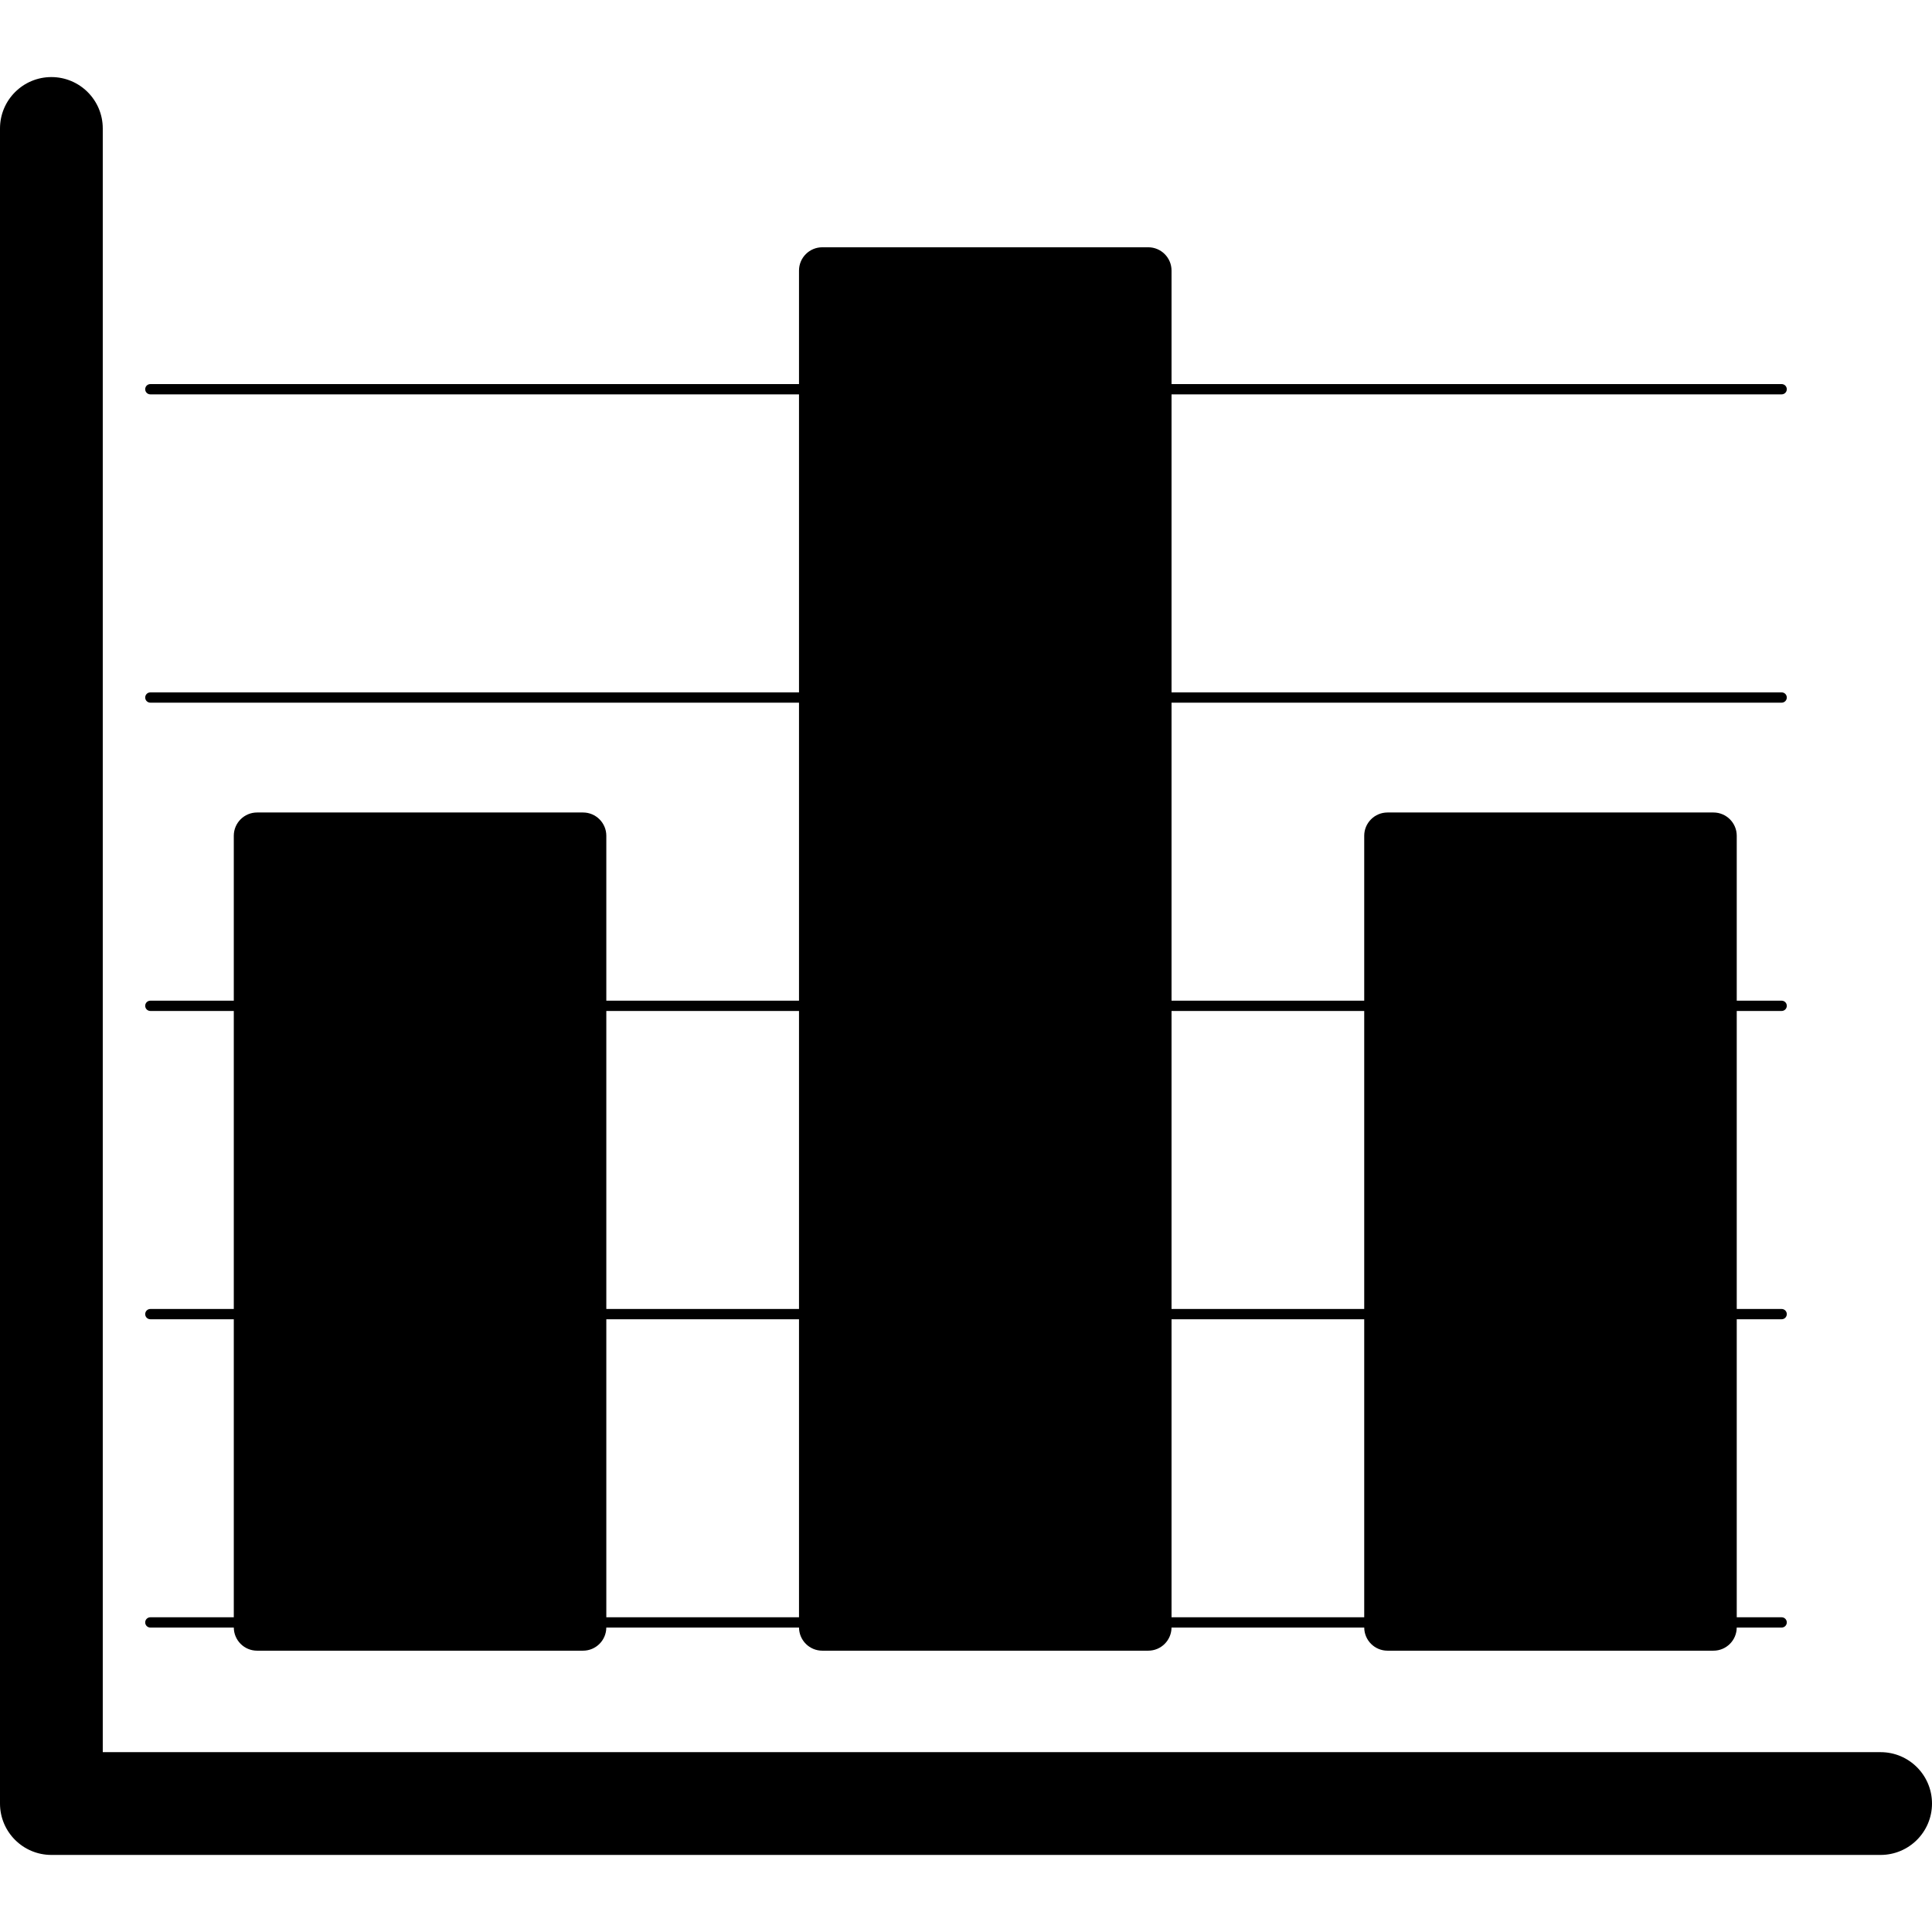
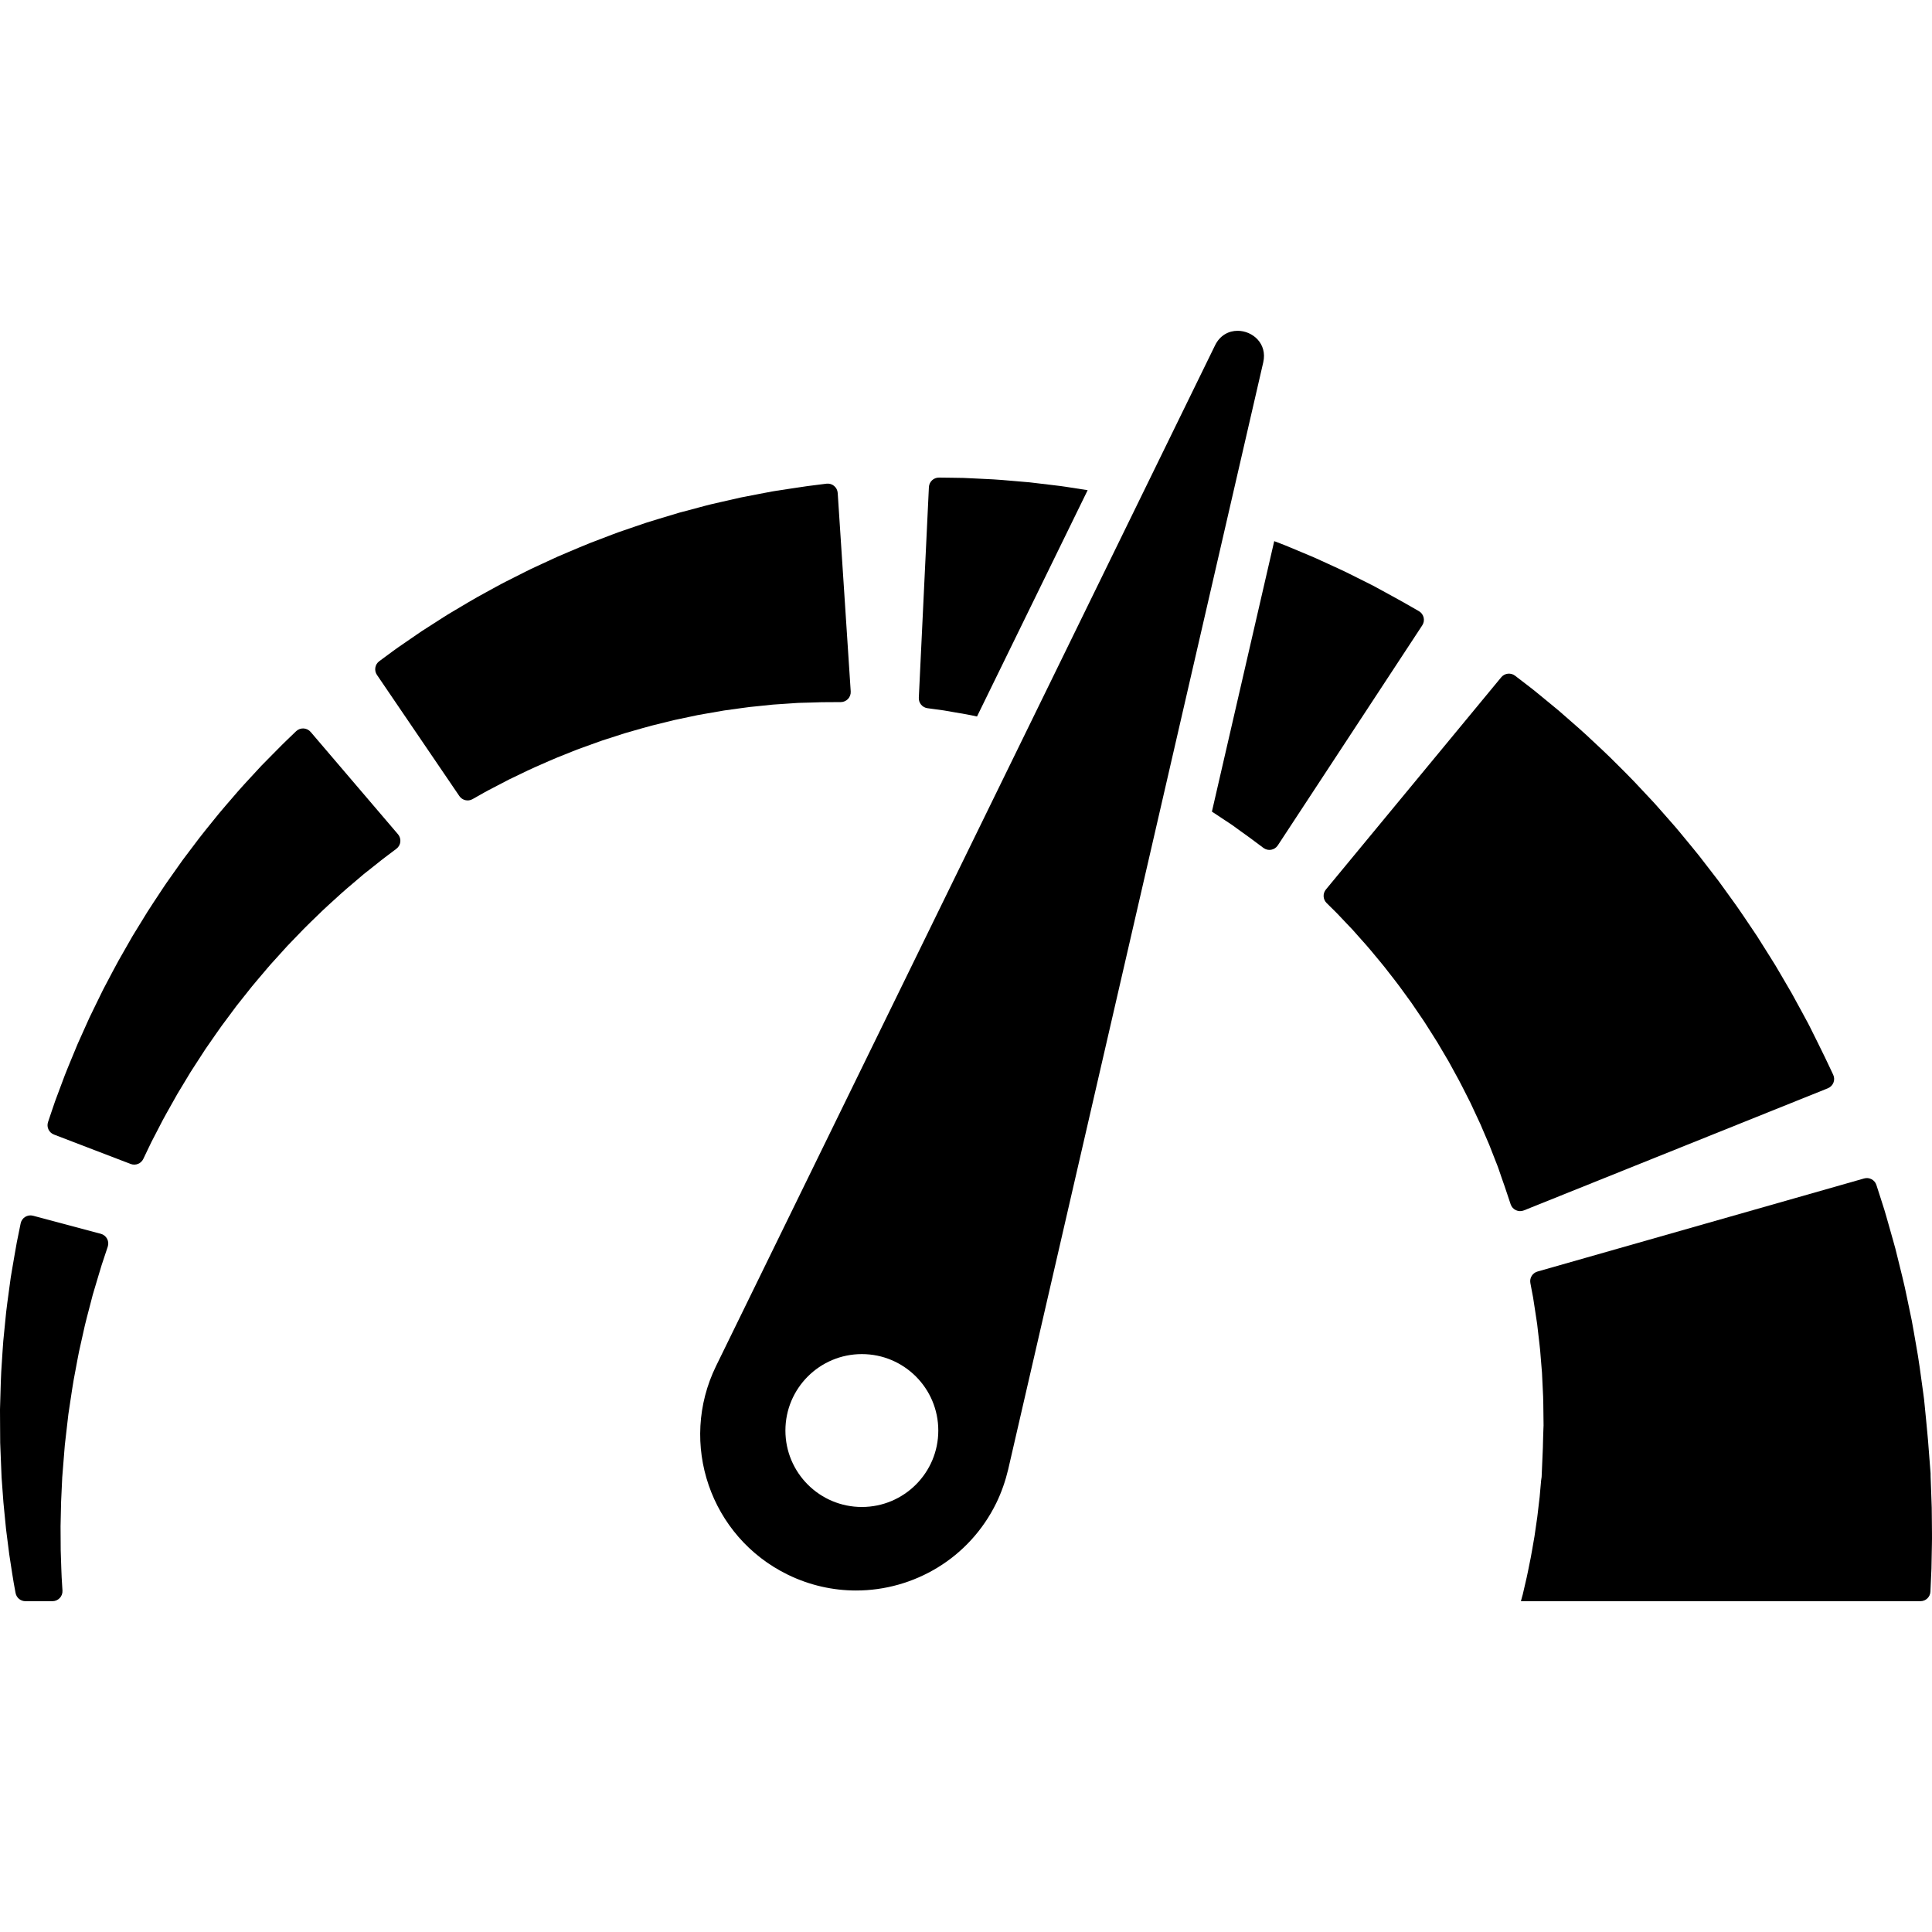
- <svg xmlns="http://www.w3.org/2000/svg" version="1.1" id="Capa_1" x="0px" y="0px" viewBox="0 0 376 376" style="enable-background:new 0 0 376 376;" xml:space="preserve">
+ <svg xmlns="http://www.w3.org/2000/svg" version="1.1" id="Capa_1" x="0px" y="0px" width="950.002px" height="950.002px" viewBox="0 0 950.002 950.002" style="enable-background:new 0 0 950.002 950.002;" xml:space="preserve">
  <g>
-     <path d="M366,341H20V25c0-5.523-4.477-10-10-10S0,19.477,0,25v326c0,5.523,4.477,10,10,10h356c5.523,0,10-4.477,10-10   S371.523,341,366,341z" />
-     <path d="M29.258,314.75c-0.552,0-1,0.448-1,1s0.448,1,1,1h16.245c0.018,2.487,2.037,4.5,4.528,4.5h63.438   c2.491,0,4.511-2.013,4.528-4.5h37.506c0.018,2.487,2.037,4.5,4.528,4.5h63.438c2.491,0,4.511-2.013,4.528-4.5h37.506   c0.018,2.487,2.037,4.5,4.528,4.5h63.438c2.491,0,4.511-2.013,4.528-4.5h8.745c0.552,0,1-0.448,1-1s-0.448-1-1-1H338v-58h8.742   c0.552,0,1-0.448,1-1c0-0.552-0.448-1-1-1H338v-58h8.742c0.552,0,1-0.448,1-1s-0.448-1-1-1H338v-32.094   c0-2.502-2.029-4.531-4.531-4.531h-63.438c-2.502,0-4.531,2.029-4.531,4.531v32.094H228v-58h118.742c0.552,0,1-0.448,1-1   s-0.448-1-1-1H228v-58h118.742c0.552,0,1-0.448,1-1s-0.448-1-1-1H228V52.656c0-2.502-2.029-4.531-4.531-4.531h-63.438   c-2.502,0-4.531,2.029-4.531,4.531V74.75H29.258c-0.552,0-1,0.448-1,1s0.448,1,1,1H155.5v58H29.258c-0.552,0-1,0.448-1,1   s0.448,1,1,1H155.5v58H118v-32.094c0-2.502-2.029-4.531-4.531-4.531H50.031c-2.502,0-4.531,2.029-4.531,4.531v32.094H29.258   c-0.552,0-1,0.448-1,1s0.448,1,1,1H45.5v58H29.258c-0.552,0-1,0.448-1,1c0,0.552,0.448,1,1,1H45.5v58H29.258z M265.5,314.75H228   v-58h37.5V314.75z M265.5,196.75v58H228v-58H265.5z M118,196.75h37.5v58H118V196.75z M118,256.75h37.5v58H118V256.75z" />
+     <g>
+       <path d="M949.869,741.307c-0.072-2.064-0.145-4.139-0.217-6.221c-0.075-2.082-0.152-4.17-0.229-6.268l-0.06-1.57l-0.03-0.787    l-0.008-0.197l-0.02-1.76l-0.006-0.082l-0.025-0.326l-0.201-2.607c-0.271-3.479-0.542-6.973-0.813-10.467l-0.207-2.645    l-0.312-3.43c-0.216-2.281-0.431-4.561-0.646-6.836c-0.223-2.271-0.447-4.539-0.669-6.799c-0.115-1.129-0.229-2.256-0.343-3.381    c-0.138-1.041-0.276-2.08-0.414-3.119c-1.139-8.242-2.156-16.342-3.608-24.129c-0.686-3.896-1.319-7.727-2.031-11.461    c-0.777-3.725-1.537-7.367-2.277-10.914c-1.402-7.098-3.163-13.727-4.647-19.855c-0.38-1.529-0.752-3.029-1.115-4.492    c-0.404-1.457-0.8-2.877-1.185-4.264c-0.782-2.766-1.523-5.391-2.221-7.855c-0.71-2.461-1.336-4.771-1.99-6.889    c-0.674-2.111-1.292-4.051-1.851-5.803c-0.829-2.574-1.528-4.742-2.079-6.455c-0.815-2.529-3.487-3.951-6.043-3.223    l-160.613,45.771c-2.447,0.697-3.964,3.135-3.498,5.637c0.174,0.934,0.373,2.004,0.595,3.201c0.229,1.205,0.483,2.541,0.759,3.994    c0.261,1.457,0.466,3.053,0.729,4.74c0.258,1.689,0.532,3.488,0.821,5.383c0.141,0.947,0.308,1.912,0.439,2.91    c0.114,1,0.23,2.025,0.35,3.07c0.447,4.184,1.115,8.67,1.413,13.48c0.197,2.393,0.401,4.852,0.609,7.361    c0.156,2.518,0.234,5.098,0.368,7.709c0.348,5.213,0.282,10.641,0.382,16.115l0.023,2.039l-0.072,1.805    c-0.041,1.203-0.083,2.408-0.124,3.617c-0.032,1.203-0.065,2.41-0.098,3.619l-0.038,1.807l-0.11,2.602    c-0.148,3.502-0.299,7.002-0.448,10.49l-0.111,2.613l-0.015,0.326l-0.003,0.08c0.002,0.393-0.03-3.111-0.02-1.598l-0.013,0.129    l-0.048,0.516l-0.095,1.031c-0.124,1.373-0.248,2.738-0.371,4.102c-0.119,1.359-0.238,2.715-0.355,4.062    c-0.16,1.342-0.319,2.678-0.479,4.004c-0.341,2.65-0.551,5.275-0.973,7.832c-0.37,2.559-0.734,5.072-1.09,7.535    c-0.426,2.445-0.842,4.838-1.246,7.166c-0.366,2.33-0.856,4.574-1.292,6.746c-0.456,2.168-0.819,4.273-1.292,6.271    c-0.461,1.998-0.903,3.91-1.324,5.73c-0.208,0.898-0.41,1.773-0.606,2.625c-0.202,0.73-0.397,1.438-0.588,2.125    c-0.112,0.42-0.218,0.814-0.327,1.221H944.3c2.633,0,4.826-2.066,4.926-4.697c0.001-0.016,0.001-0.031,0.002-0.047    c0.163-3.658,0.331-7.414,0.503-11.254c0.073-3.836,0.147-7.756,0.224-11.742c0.112-3.982-0.009-8.029-0.02-12.121    C949.912,745.432,949.891,743.375,949.869,741.307z" />
+       <path d="M898.791,535.129c2.635-1.061,3.837-4.113,2.622-6.68c-0.54-1.141-1.171-2.475-1.886-3.984    c-0.675-1.418-1.421-2.988-2.231-4.697c-1.049-2.137-2.183-4.447-3.396-6.916c-1.222-2.459-2.521-5.076-3.893-7.834    c-0.695-1.434-1.378-2.617-2.093-3.963c-0.712-1.316-1.441-2.662-2.186-4.037c-1.497-2.744-3.028-5.613-4.671-8.551    c-1.697-2.906-3.451-5.912-5.254-9.002c-0.904-1.541-1.821-3.104-2.749-4.684c-0.971-1.556-1.954-3.131-2.947-4.723    c-1.997-3.171-4.038-6.412-6.112-9.706c-4.377-6.45-8.734-13.196-13.597-19.761c-1.194-1.653-2.395-3.312-3.598-4.976l-1.81-2.494    l-1.884-2.453c-2.52-3.263-5.05-6.537-7.58-9.812c-2.575-3.237-5.239-6.406-7.85-9.587c-1.32-1.58-2.599-3.183-3.946-4.727    c-1.351-1.539-2.697-3.074-4.04-4.603c-1.343-1.523-2.68-3.043-4.011-4.554c-1.323-1.517-2.657-3.008-4.033-4.45    c-2.724-2.901-5.414-5.766-8.06-8.585c-2.65-2.81-5.394-5.451-8.005-8.091c-2.63-2.626-5.186-5.205-7.796-7.6    c-2.581-2.416-5.093-4.766-7.521-7.04c-2.418-2.279-4.887-4.349-7.187-6.399c-2.319-2.028-4.542-3.971-6.656-5.819    c-2.168-1.787-4.225-3.481-6.157-5.073c-1.934-1.586-3.743-3.07-5.416-4.442c-1.676-1.367-3.279-2.552-4.692-3.657    c-2.058-1.579-3.796-2.913-5.177-3.973c-2.105-1.616-5.106-1.271-6.798,0.776l-86.204,104.346    c-1.625,1.968-1.486,4.844,0.327,6.64c0.721,0.712,1.553,1.536,2.489,2.463c0.897,0.901,1.925,1.855,2.979,2.969    c1.054,1.113,2.192,2.318,3.409,3.604c1.219,1.28,2.515,2.642,3.88,4.078c1.317,1.482,2.702,3.043,4.147,4.67    c1.427,1.642,2.987,3.272,4.471,5.09c1.497,1.8,3.044,3.66,4.636,5.573c1.621,1.878,3.168,3.917,4.77,5.977    c1.585,2.074,3.279,4.119,4.871,6.312c1.593,2.186,3.212,4.408,4.851,6.658c0.836,1.107,1.629,2.262,2.41,3.434    c0.79,1.164,1.584,2.332,2.381,3.506c0.798,1.168,1.601,2.342,2.404,3.52c0.802,1.178,1.537,2.41,2.312,3.615    c1.522,2.432,3.1,4.828,4.596,7.277c1.458,2.473,2.917,4.947,4.369,7.41l1.09,1.838l1.021,1.877    c0.682,1.246,1.361,2.49,2.038,3.727c2.795,4.889,5.154,9.93,7.623,14.666c1.13,2.428,2.241,4.814,3.329,7.152    c0.544,1.164,1.082,2.316,1.614,3.453c0.493,1.158,0.979,2.301,1.459,3.43c0.965,2.246,1.903,4.434,2.812,6.547    c0.839,2.143,1.649,4.213,2.427,6.199c0.39,0.992,0.77,1.963,1.142,2.912c0.352,0.926,0.788,1.928,1.022,2.699    c0.555,1.619,1.08,3.156,1.574,4.6c0.504,1.434,0.977,2.775,1.413,4.016c0.573,1.711,1.099,3.279,1.574,4.697    c0.529,1.584,0.995,2.984,1.395,4.184c0.898,2.693,3.88,4.066,6.515,3.008L898.791,535.129z" />
+       <path d="M459.808,348.748c1.306,0.178,2.75,0.375,4.324,0.59c1.564,0.272,3.256,0.567,5.063,0.882    c1.804,0.31,3.724,0.639,5.747,0.987c1.758,0.292,3.579,0.716,5.472,1.112l54.404-111.282c-2.697-0.421-5.372-0.839-7.993-1.248    c-1.796-0.267-3.564-0.574-5.325-0.794c-1.761-0.213-3.501-0.424-5.218-0.632c-3.429-0.407-6.764-0.804-9.989-1.187    c-3.234-0.277-6.359-0.545-9.358-0.802c-3-0.23-5.861-0.533-8.6-0.663c-2.734-0.134-5.328-0.262-7.765-0.382    c-2.435-0.115-4.713-0.222-6.818-0.322c-2.107-0.034-4.043-0.065-5.792-0.093c-2.46-0.03-4.548-0.055-6.222-0.075    c-2.655-0.032-4.852,2.043-4.979,4.695l-4.961,103.577c-0.122,2.552,1.719,4.774,4.25,5.121    C457.126,348.38,458.383,348.553,459.808,348.748z" />
+       <path d="M606.027,405.781c1.462,1.063,2.848,2.071,4.15,3.02c1.304,0.934,2.525,1.808,3.654,2.617    c0.489,0.336,1.296,0.948,1.955,1.438c0.679,0.507,1.326,0.99,1.939,1.448c1.339,0.999,2.521,1.881,3.533,2.636    c2.276,1.698,5.506,1.124,7.065-1.25l71.03-108.196c1.56-2.374,0.803-5.567-1.661-6.98c-1.096-0.628-2.375-1.362-3.823-2.193    c-0.665-0.382-1.365-0.783-2.101-1.205c-0.801-0.453-1.638-0.927-2.511-1.421c-2.021-1.114-4.207-2.317-6.542-3.604    c-2.336-1.273-4.823-2.627-7.443-4.056c-2.497-1.251-5.121-2.566-7.86-3.939c-2.75-1.342-5.556-2.835-8.565-4.19    c-2.995-1.372-6.091-2.791-9.273-4.25c-3.161-1.492-6.497-2.847-9.883-4.269c-3.4-1.392-6.821-2.914-10.394-4.257    c-0.905-0.343-1.824-0.69-2.736-1.036l-30.642,132.998c1.694,1.064,3.29,2.192,4.862,3.21    C602.611,403.515,604.361,404.676,606.027,405.781z" />
+       <path d="M364.434,348.206c1.372-0.181,2.719-0.405,4.064-0.547c1.345-0.136,2.674-0.271,3.984-0.405    c2.615-0.271,5.158-0.535,7.619-0.791c2.468-0.165,4.853-0.325,7.142-0.479c1.142-0.078,2.26-0.154,3.353-0.229    c1.09-0.073,2.182-0.166,3.118-0.167c1.929-0.051,3.76-0.098,5.479-0.143c1.714-0.054,3.316-0.105,4.8-0.152    c1.829-0.012,3.509-0.023,5.025-0.033c1.67-0.009,3.146-0.017,4.408-0.024c2.84-0.015,5.072-2.42,4.886-5.254l-6.394-97.57    c-0.187-2.834-2.713-4.927-5.53-4.571c-1.253,0.158-2.716,0.343-4.373,0.552c-1.536,0.195-3.237,0.412-5.089,0.648    c-2.188,0.325-4.554,0.675-7.083,1.05c-2.521,0.384-5.205,0.793-8.034,1.224c-1.448,0.204-2.781,0.475-4.18,0.739    c-1.395,0.266-2.822,0.539-4.279,0.817c-2.909,0.562-5.938,1.148-9.076,1.754c-3.113,0.709-6.333,1.443-9.642,2.196    c-1.651,0.379-3.325,0.764-5.019,1.154c-1.692,0.396-3.389,0.88-5.11,1.325c-3.435,0.915-6.942,1.85-10.51,2.8    c-3.532,1.065-7.123,2.147-10.757,3.243c-1.812,0.561-3.643,1.09-5.463,1.689c-1.812,0.619-3.637,1.24-5.467,1.865    c-1.827,0.626-3.661,1.254-5.5,1.885c-1.84,0.626-3.683,1.255-5.501,1.972c-3.645,1.391-7.304,2.788-10.963,4.185    c-3.643,1.426-7.226,3.006-10.817,4.501c-1.79,0.763-3.585,1.499-5.354,2.282c-1.757,0.811-3.508,1.619-5.253,2.425    c-1.741,0.806-3.476,1.61-5.201,2.409c-1.725,0.798-3.443,1.584-5.113,2.451c-3.352,1.692-6.663,3.364-9.919,5.008    c-3.257,1.633-6.361,3.435-9.444,5.094c-3.069,1.69-6.087,3.302-8.934,5.039c-2.863,1.698-5.648,3.351-8.342,4.949    c-2.702,1.576-5.208,3.278-7.664,4.816c-2.439,1.563-4.776,3.062-6.999,4.487c-2.175,1.493-4.239,2.909-6.178,4.24    c-1.934,1.332-3.744,2.578-5.418,3.731c-1.672,1.153-3.151,2.296-4.514,3.284c-1.847,1.364-3.424,2.528-4.7,3.47    c-2.131,1.573-2.631,4.544-1.141,6.735l40.515,59.566c1.442,2.12,4.261,2.785,6.494,1.524c1.029-0.58,2.245-1.267,3.632-2.049    c1.209-0.669,2.517-1.459,3.994-2.228c1.476-0.77,3.072-1.6,4.777-2.488c1.7-0.889,3.51-1.835,5.417-2.832    c1.94-0.93,3.979-1.908,6.107-2.928c2.138-0.996,4.307-2.137,6.646-3.132c2.321-1.019,4.721-2.072,7.189-3.155    c2.443-1.125,5.031-2.108,7.649-3.158c2.632-1.02,5.268-2.174,8.029-3.149c2.749-0.991,5.545-1.998,8.374-3.018    c1.403-0.533,2.847-0.984,4.294-1.446c1.444-0.465,2.896-0.932,4.353-1.401c1.454-0.47,2.914-0.942,4.378-1.416    c1.472-0.447,2.965-0.847,4.448-1.275c2.979-0.824,5.938-1.738,8.938-2.504c3.002-0.743,6.004-1.486,8.994-2.225    c1.484-0.395,2.99-0.704,4.489-1.013c1.496-0.315,2.988-0.629,4.475-0.942c1.482-0.315,2.959-0.628,4.429-0.94    c1.473-0.294,2.954-0.521,4.415-0.784c2.922-0.507,5.808-1.009,8.648-1.501C358.885,348.973,361.688,348.585,364.434,348.206z" />
+       <path d="M88.175,425.22c-1.062,1.502-2.128,3.011-3.199,4.526c-1.068,1.514-2.14,3.034-3.216,4.559    c-1.071,1.527-2.073,3.111-3.115,4.669c-2.054,3.137-4.156,6.25-6.168,9.422c-1.965,3.199-3.93,6.398-5.887,9.585l-1.46,2.386    l-1.386,2.425c-0.921,1.612-1.839,3.221-2.754,4.822c-3.74,6.353-6.989,12.847-10.291,19.015    c-1.537,3.145-3.049,6.238-4.529,9.266c-0.734,1.512-1.461,3.01-2.178,4.488c-0.675,1.498-1.341,2.979-1.999,4.441    c-1.31,2.918-2.584,5.758-3.817,8.504c-1.15,2.781-2.262,5.467-3.329,8.045c-1.046,2.586-2.103,5.033-3.004,7.408    c-0.889,2.377-1.733,4.633-2.527,6.752c-0.79,2.117-1.529,4.098-2.212,5.93c-0.631,1.85-1.21,3.549-1.734,5.084    c-0.68,2.018-1.264,3.75-1.741,5.168c-0.845,2.506,0.44,5.225,2.91,6.172l37.71,14.457c2.4,0.92,5.103-0.154,6.212-2.473    c0.55-1.148,1.207-2.523,1.962-4.102c0.626-1.301,1.318-2.742,2.073-4.311c0.802-1.547,1.669-3.217,2.596-5.004    c0.924-1.781,1.906-3.68,2.942-5.68c1.044-1.994,2.246-4.039,3.439-6.199c1.208-2.148,2.467-4.387,3.77-6.705    c1.373-2.273,2.792-4.625,4.252-7.043c0.727-1.207,1.464-2.43,2.21-3.668c0.785-1.215,1.58-2.443,2.383-3.688    c1.606-2.48,3.247-5.012,4.916-7.59c3.546-5.02,7.014-10.307,10.933-15.406c0.957-1.289,1.918-2.582,2.882-3.879l1.445-1.947    l1.514-1.904c2.016-2.539,4.04-5.086,6.064-7.633c2.061-2.516,4.2-4.967,6.279-7.439c1.054-1.227,2.066-2.479,3.145-3.672    c1.08-1.191,2.156-2.379,3.228-3.562c1.07-1.182,2.135-2.359,3.195-3.531c1.05-1.178,2.11-2.335,3.211-3.444    c2.166-2.243,4.306-4.459,6.411-6.64c2.101-2.177,4.294-4.197,6.364-6.239c2.086-2.027,4.104-4.027,6.182-5.86    c2.044-1.86,4.032-3.669,5.956-5.42c1.908-1.761,3.874-3.333,5.69-4.911c1.828-1.557,3.58-3.049,5.246-4.468    c1.636-1.295,3.188-2.523,4.646-3.679c1.45-1.154,2.807-2.235,4.062-3.235c0.576-0.476,1.356-1.046,2.015-1.547    c0.676-0.511,1.321-0.997,1.933-1.458c1.333-1.007,2.51-1.895,3.518-2.655c2.267-1.711,2.618-4.973,0.774-7.133l-42.935-50.299    c-1.844-2.16-5.121-2.325-7.166-0.355c-0.909,0.876-1.972,1.899-3.174,3.058c-0.552,0.531-1.134,1.092-1.744,1.679    c-0.621,0.603-1.212,1.152-1.982,1.939c-1.472,1.485-3.063,3.092-4.764,4.808c-1.692,1.717-3.493,3.544-5.392,5.47    c-1.765,1.912-3.621,3.922-5.557,6.019c-1.912,2.113-3.974,4.242-5.969,6.576c-2.003,2.322-4.073,4.723-6.202,7.19    c-2.155,2.438-4.24,5.057-6.385,7.714c-2.129,2.671-4.373,5.336-6.514,8.16c-2.135,2.824-4.305,5.695-6.501,8.603    C90.296,422.222,89.229,423.71,88.175,425.22z" />
+       <path d="M10.155,601.572c-0.251,1.236-0.545,2.684-0.878,4.32c-0.305,1.502-0.643,3.166-1.011,4.977    c-0.361,1.852-0.714,4.039-1.108,6.271c-0.388,2.254-0.8,4.652-1.234,7.18c-0.21,1.26-0.45,2.562-0.649,3.875    c-0.177,1.305-0.357,2.639-0.542,4c-0.704,5.453-1.631,11.32-2.165,17.588c-0.31,3.123-0.628,6.33-0.953,9.609    c-0.268,3.283-0.447,6.645-0.678,10.053c-0.54,6.811-0.639,13.875-0.864,21.021L0,693.152l0.013,2.697    c0.01,1.801,0.02,3.605,0.03,5.414c0.011,1.807,0.022,3.617,0.032,5.428l0.017,2.717l0.104,2.719    c0.147,3.617,0.294,7.236,0.441,10.84l0.111,2.695l0.034,0.873l0.048,0.65l0.096,1.299c0.128,1.732,0.255,3.459,0.382,5.18    c0.127,1.721,0.254,3.434,0.379,5.139c0.173,1.777,0.344,3.549,0.516,5.309c0.173,1.758,0.345,3.504,0.516,5.24    c0.086,0.865,0.172,1.729,0.258,2.588c0.107,0.846,0.214,1.689,0.32,2.529c0.426,3.35,0.845,6.645,1.255,9.871    c0.495,3.211,0.979,6.354,1.449,9.412c0.44,3.057,1.007,6.014,1.528,8.873c0.043,0.229,0.086,0.455,0.128,0.682    c0.435,2.338,2.469,4.031,4.846,4.031h13.291c2.838,0,5.09-2.389,4.923-5.221c-0.045-0.756-0.091-1.52-0.142-2.291    c-0.166-2.756-0.366-5.598-0.43-8.531c-0.096-2.928-0.194-5.936-0.295-9.01c-0.019-3.072-0.038-6.211-0.057-9.404    c-0.005-0.797-0.01-1.598-0.015-2.4c0.017-0.791,0.035-1.586,0.053-2.385c0.035-1.592,0.07-3.197,0.106-4.812    c0.035-1.611,0.071-3.234,0.107-4.865c0.08-1.707,0.159-3.424,0.24-5.146c0.08-1.723,0.161-3.453,0.241-5.188l0.061-1.303    l0.03-0.652l0.004-0.082c0-0.207,0.004,0.191,0.006,0.123l0.012-0.158l0.025-0.314l0.202-2.523    c0.268-3.365,0.537-6.74,0.807-10.117l0.206-2.527l0.291-2.521c0.194-1.678,0.387-3.354,0.58-5.027    c0.192-1.672,0.384-3.34,0.575-5.002l0.285-2.488l0.369-2.471c1.012-6.57,1.872-13.033,3.132-19.221    c0.591-3.1,1.12-6.15,1.727-9.119c0.661-2.957,1.307-5.85,1.936-8.666c1.164-5.641,2.673-10.885,3.901-15.746    c0.315-1.213,0.623-2.402,0.924-3.562c0.318-1.143,0.661-2.225,0.977-3.297c0.637-2.133,1.242-4.156,1.81-6.059    c0.581-1.918,1.058-3.633,1.614-5.354c0.583-1.756,1.117-3.365,1.601-4.82c0.526-1.586,0.991-2.986,1.389-4.186    c0.895-2.693-0.668-5.58-3.412-6.311l-33.319-8.885C13.513,597.064,10.721,598.789,10.155,601.572z" />
+       <path d="M387.317,774.27c10.84,5.299,22.323,7.811,33.628,7.811c28.378,0,55.65-15.811,68.953-43.023    c2.562-5.238,4.545-11.021,5.835-16.467l77.577-336.717l29.544-128.233l18.303-79.437c2.13-9.245-5.224-15.543-12.602-15.543    c-4.319,0-8.647,2.159-11.087,7.148l-37.245,76.183l-54.944,112.386L352.104,671.689    C333.501,709.74,349.267,755.668,387.317,774.27z M423.789,665.836c20.759,0,37.588,16.828,37.588,37.588    c0,20.758-16.829,37.588-37.588,37.588s-37.588-16.83-37.588-37.588C386.201,682.662,403.03,665.836,423.789,665.836z" />
+     </g>
  </g>
  <g>
</g>
  <g>
</g>
  <g>
</g>
  <g>
</g>
  <g>
</g>
  <g>
</g>
  <g>
</g>
  <g>
</g>
  <g>
</g>
  <g>
</g>
  <g>
</g>
  <g>
</g>
  <g>
</g>
  <g>
</g>
  <g>
</g>
</svg>
